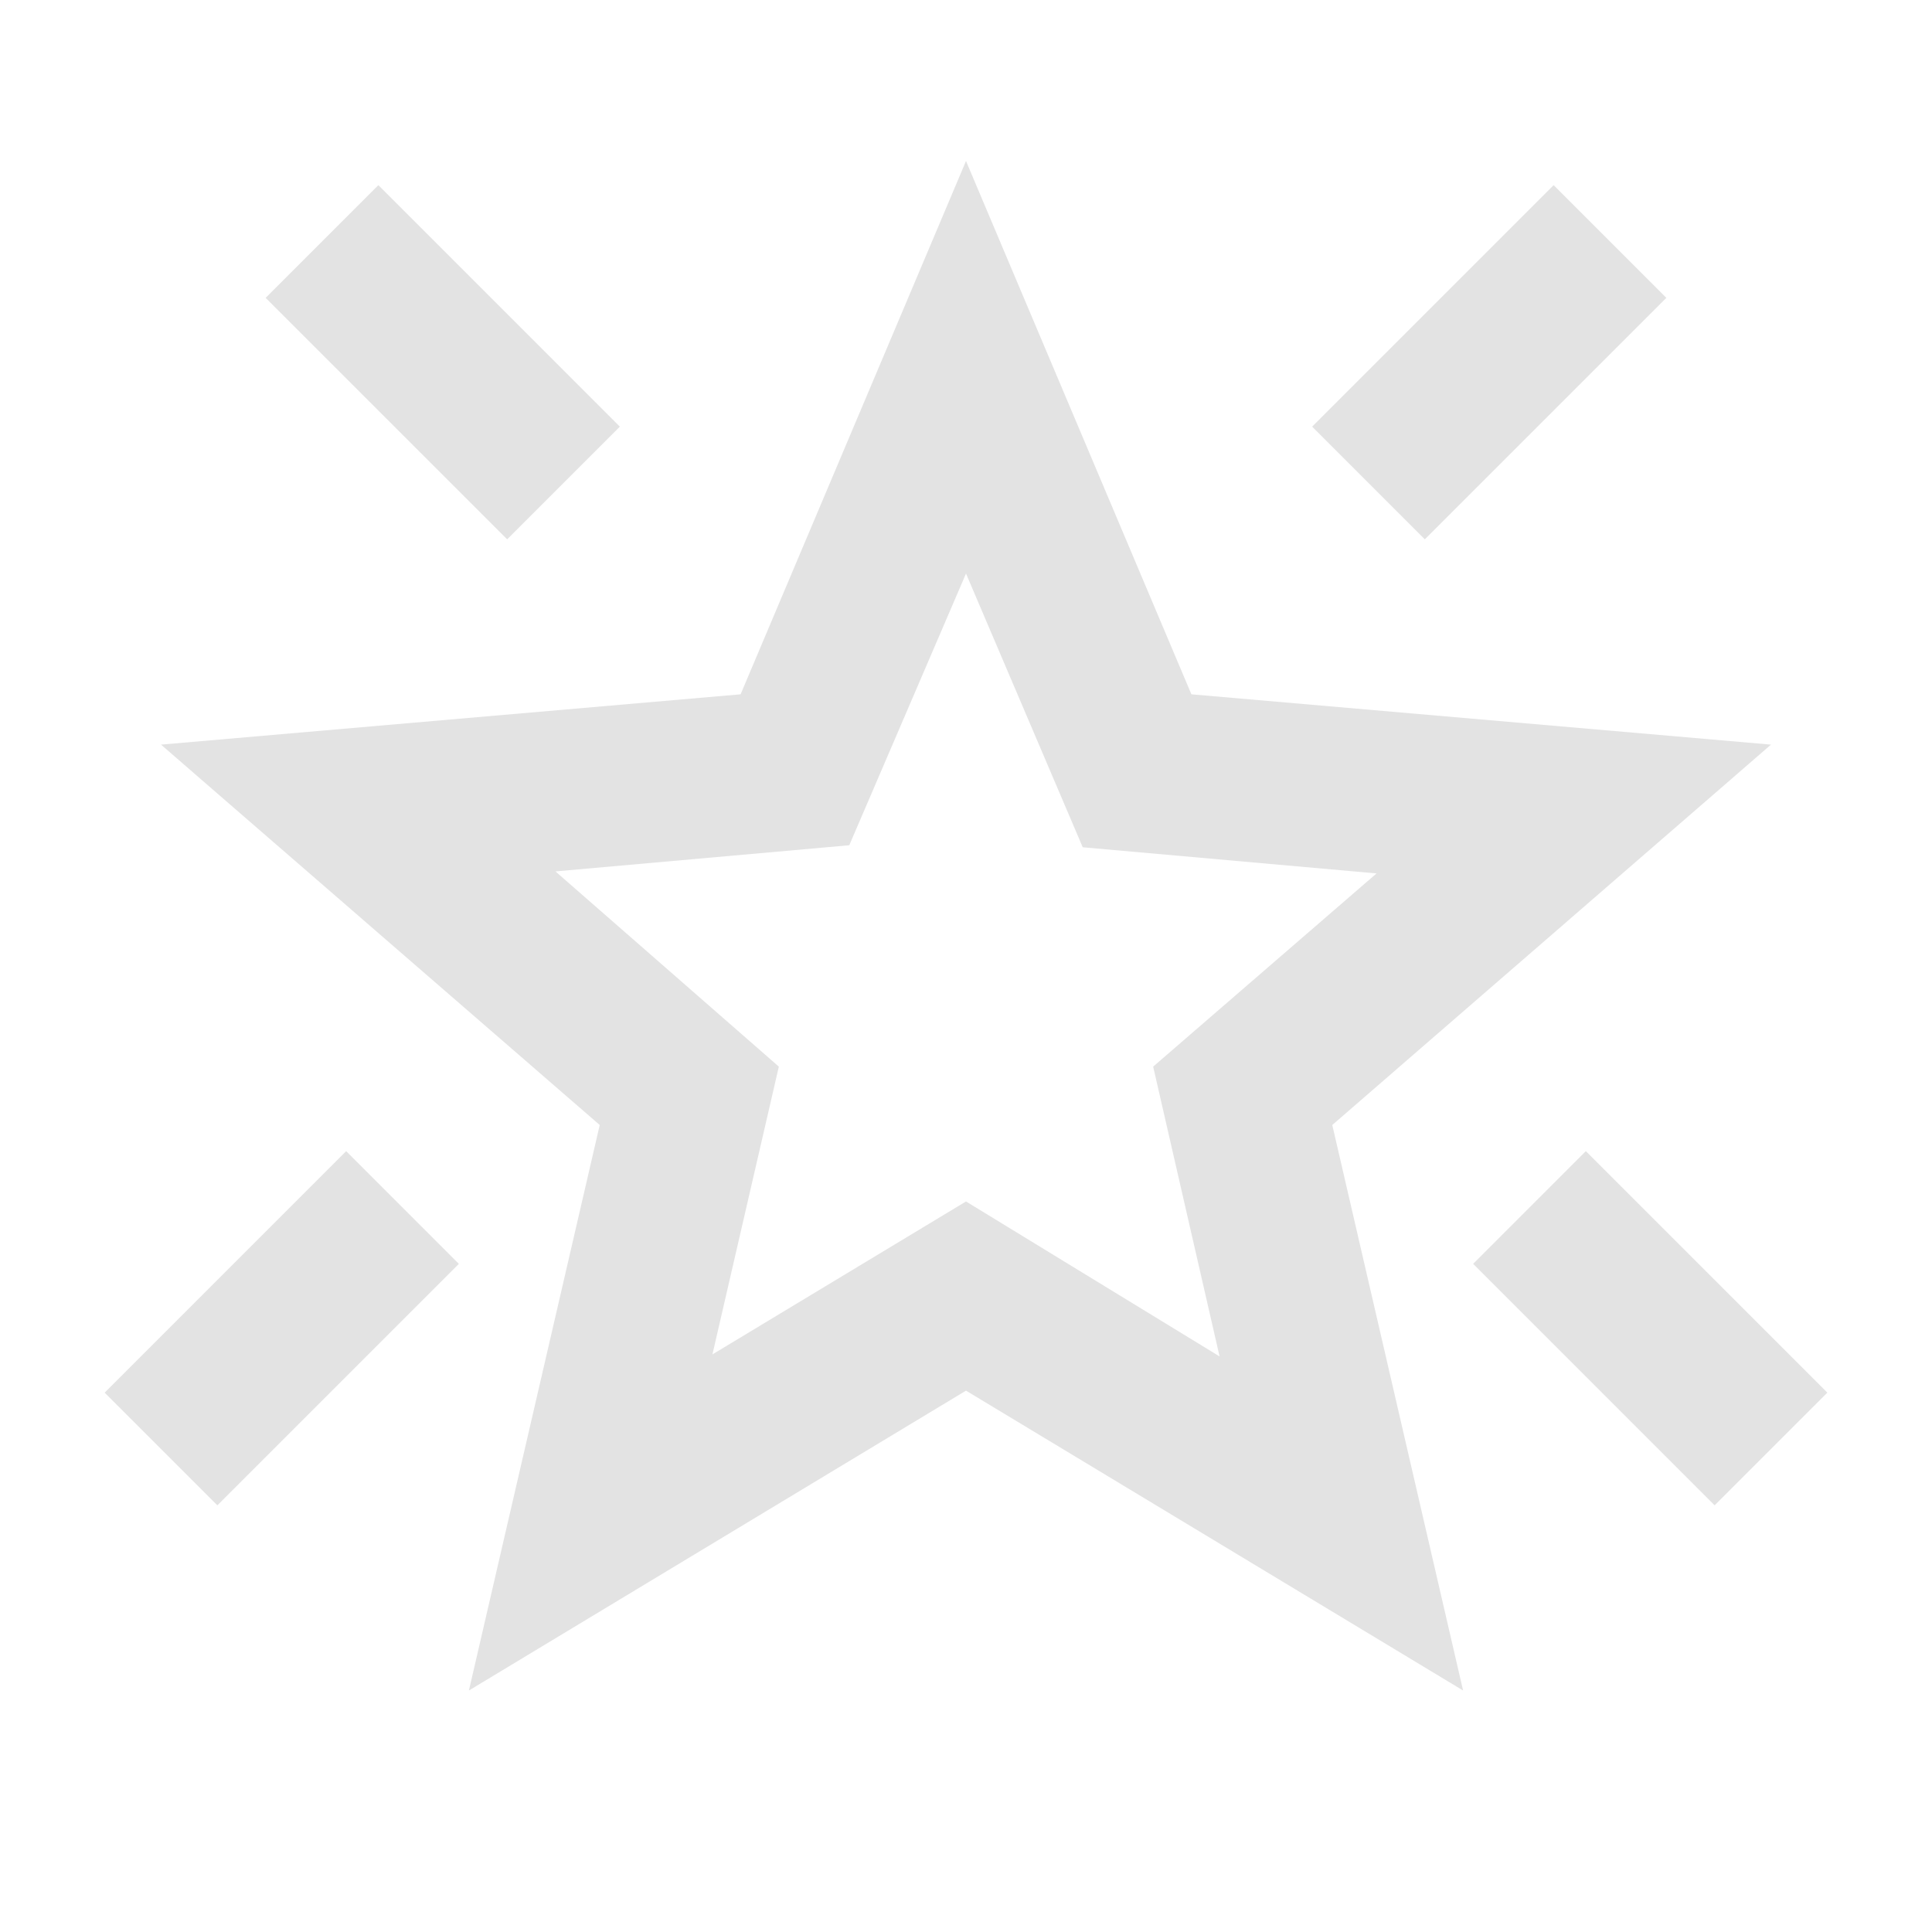
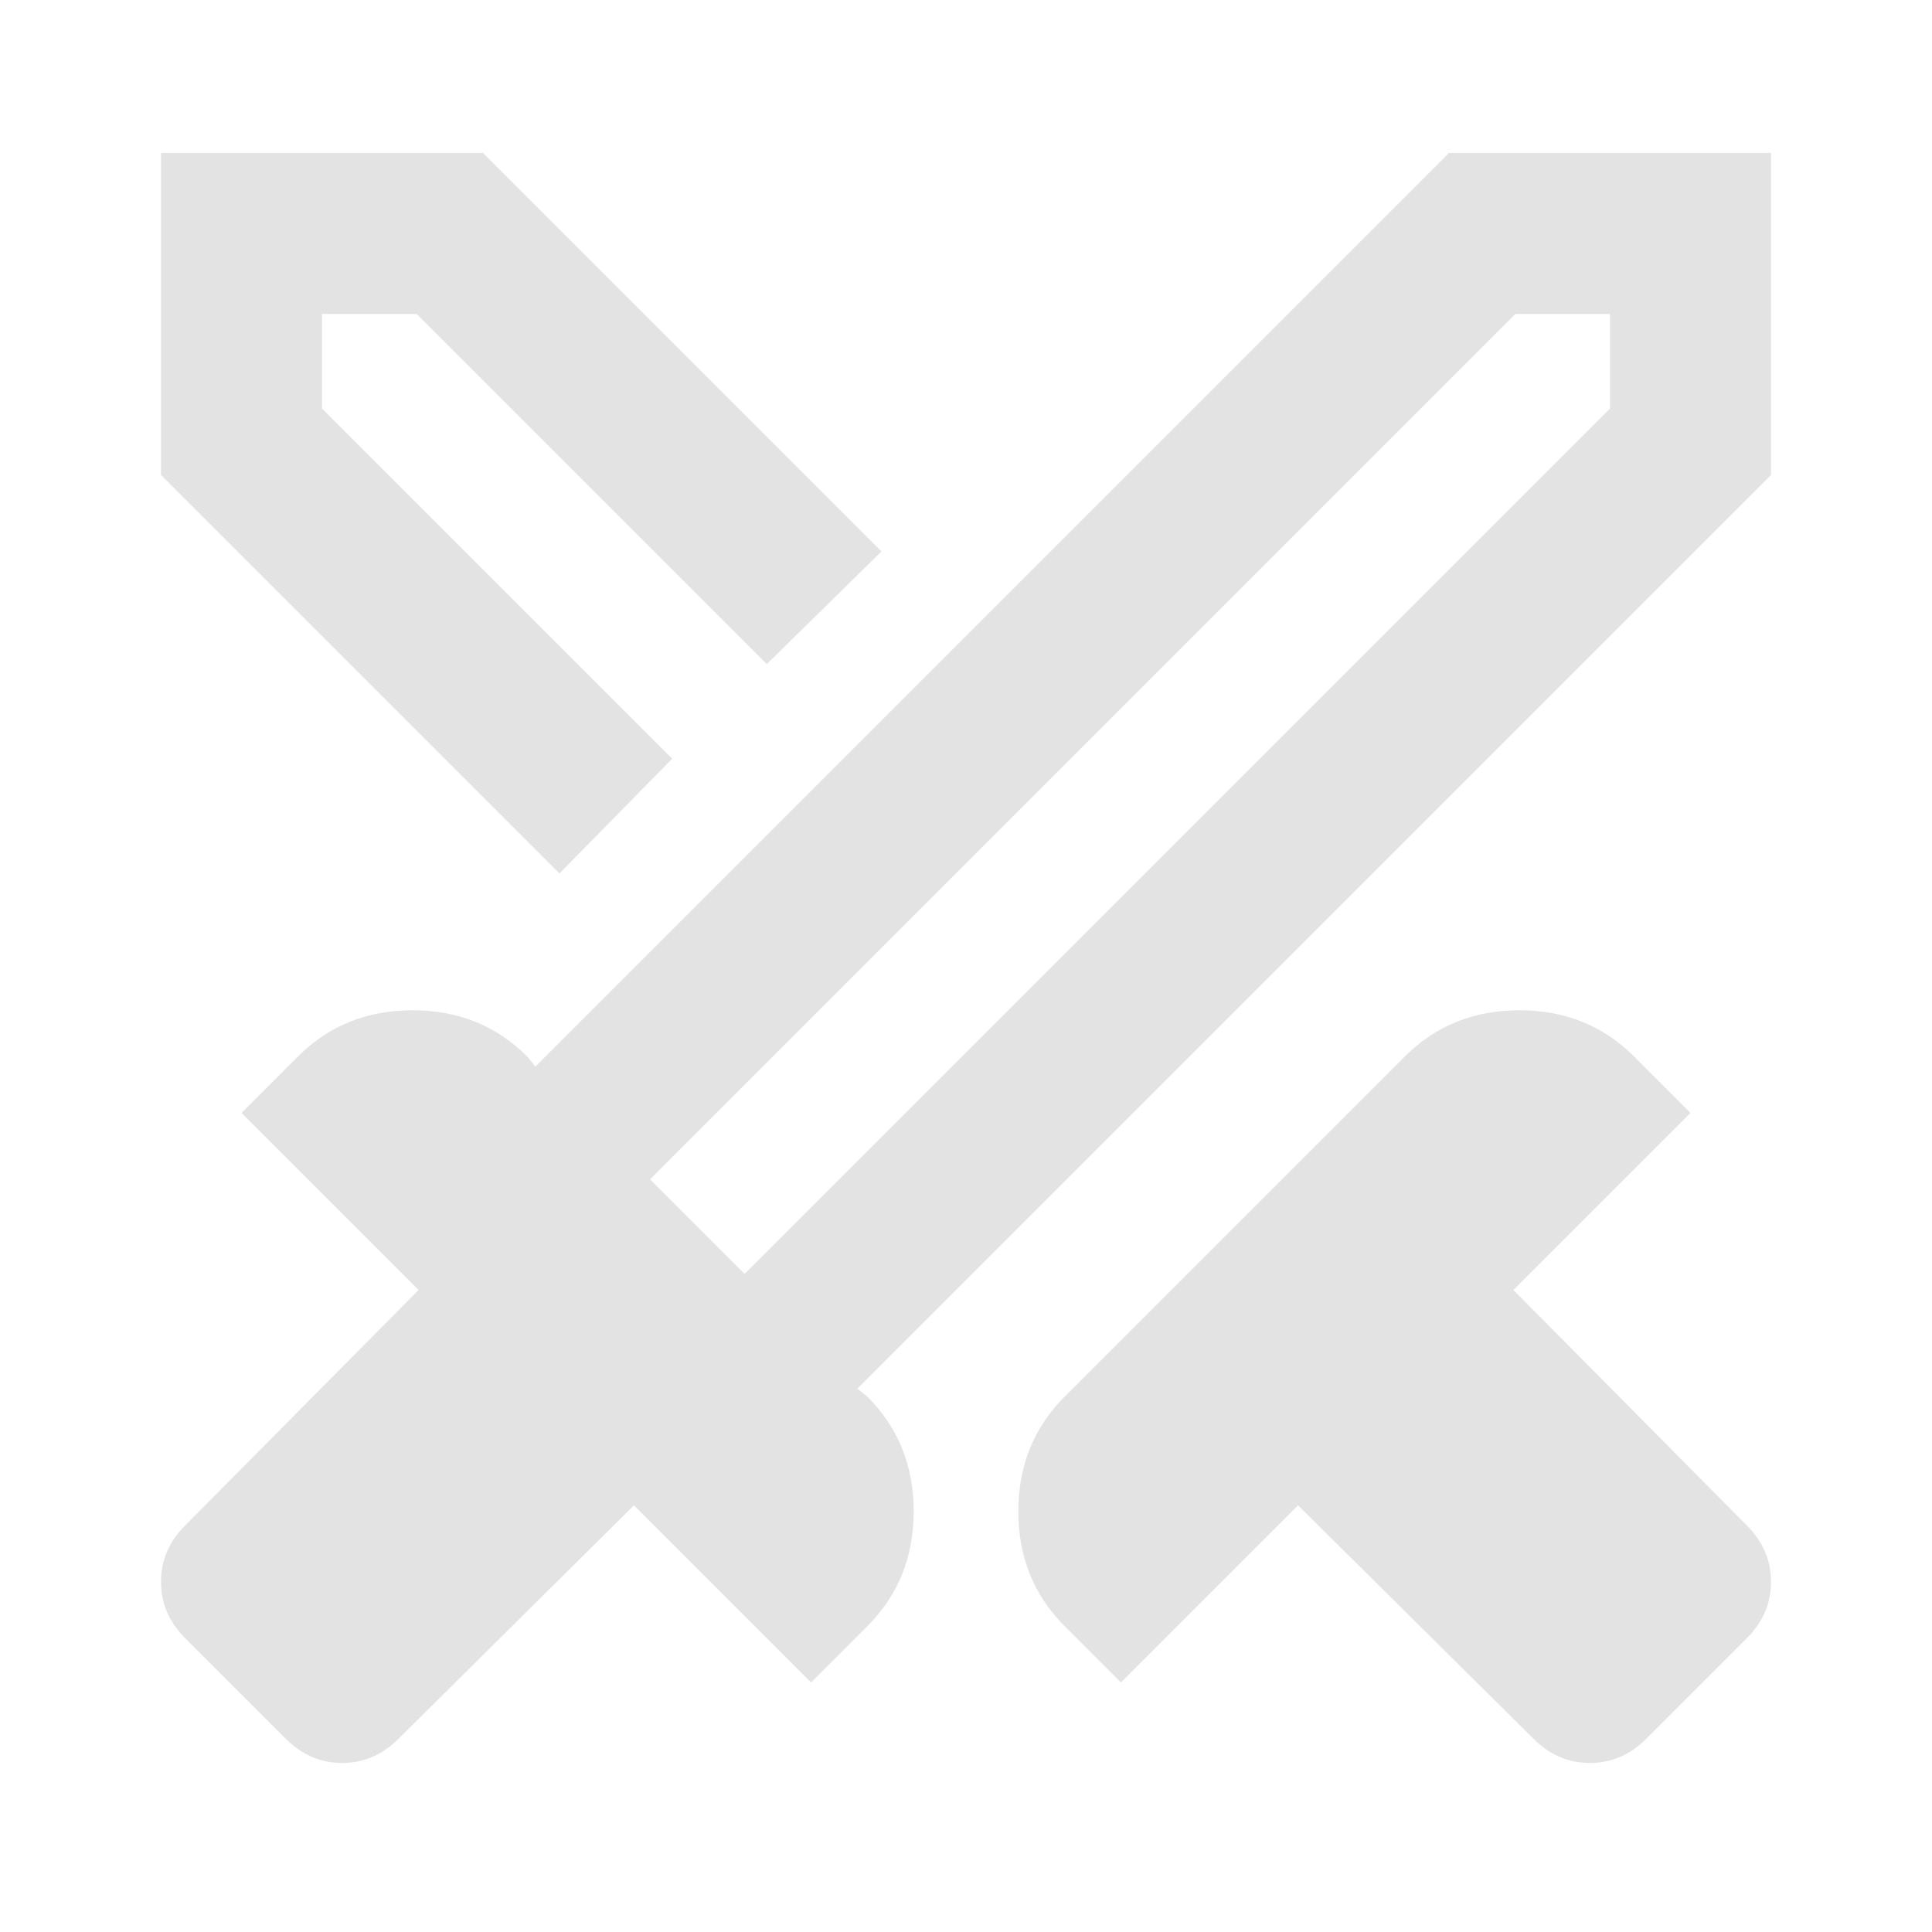
<svg xmlns="http://www.w3.org/2000/svg" height="24px" viewBox="0 -960 960 960" width="24px" fill="#e3e3e3">
-   <path d="M852-212 732-332l56-56 120 120-56 56ZM708-692l-56-56 120-120 56 56-120 120Zm-456 0L132-812l56-56 120 120-56 56ZM108-212l-56-56 120-120 56 56-120 120Zm246-75 126-76 126 77-33-144 111-96-146-13-58-136-58 135-146 13 111 97-33 143ZM233-120l65-281L80-590l288-25 112-265 112 265 288 25-218 189 65 281-247-149-247 149Zm247-361Z" />
+   <path d="M762-96 645-212l-88 88-28-28q-23-23-23-57t23-57l169-169q23-23 57-23t57 23l28 28-88 88 116 117q12 12 12 28t-12 28l-50 50q-12 12-28 12t-28-12Zm118-628L426-270l5 4q23 23 23 57t-23 57l-28 28-88-88L198-96q-12 12-28 12t-28-12l-50-50q-12-12-12-28t12-28l116-117-88-88 28-28q23-23 57-23t57 23l4 5 454-454h160v160ZM334-583l24-23 23-24-23 24-24 23Zm-56 57L80-724v-160h160l198 198-57 56-174-174h-47v47l174 174-56 57Zm92 199 430-430v-47h-47L323-374l47 47Zm0 0-24-23-23-24 23 24 24 23Z" />
</svg>
